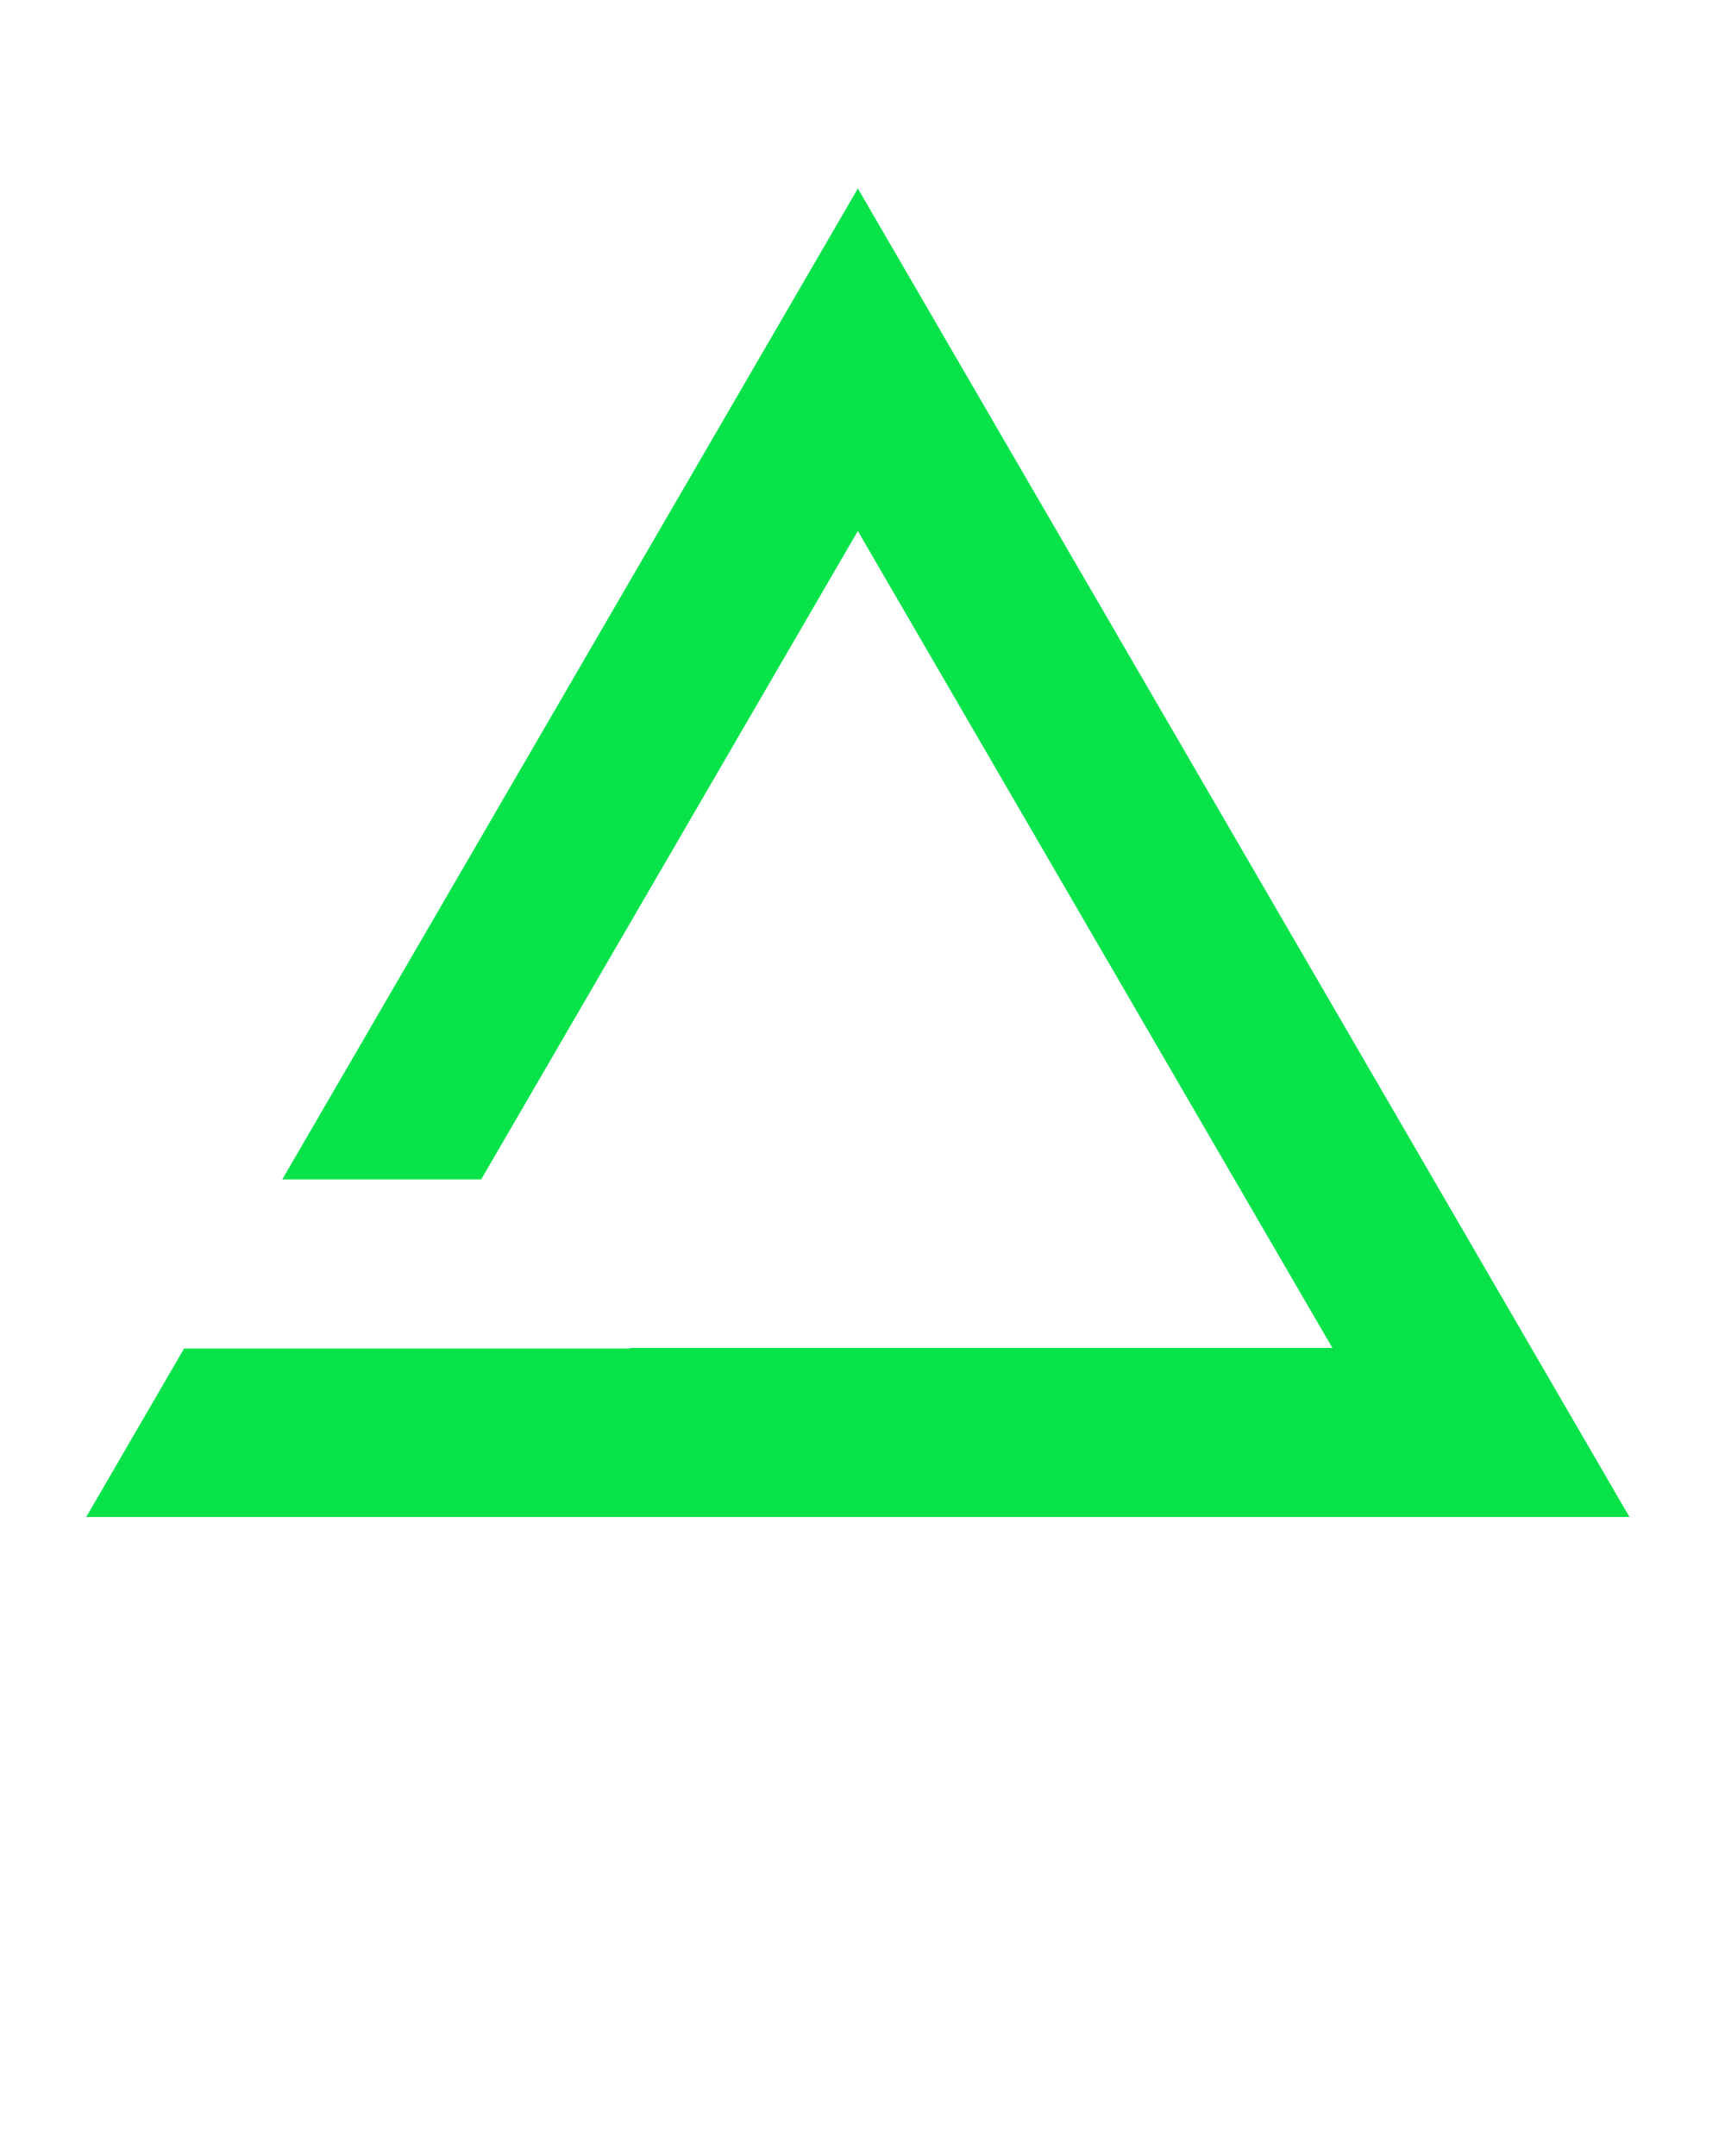
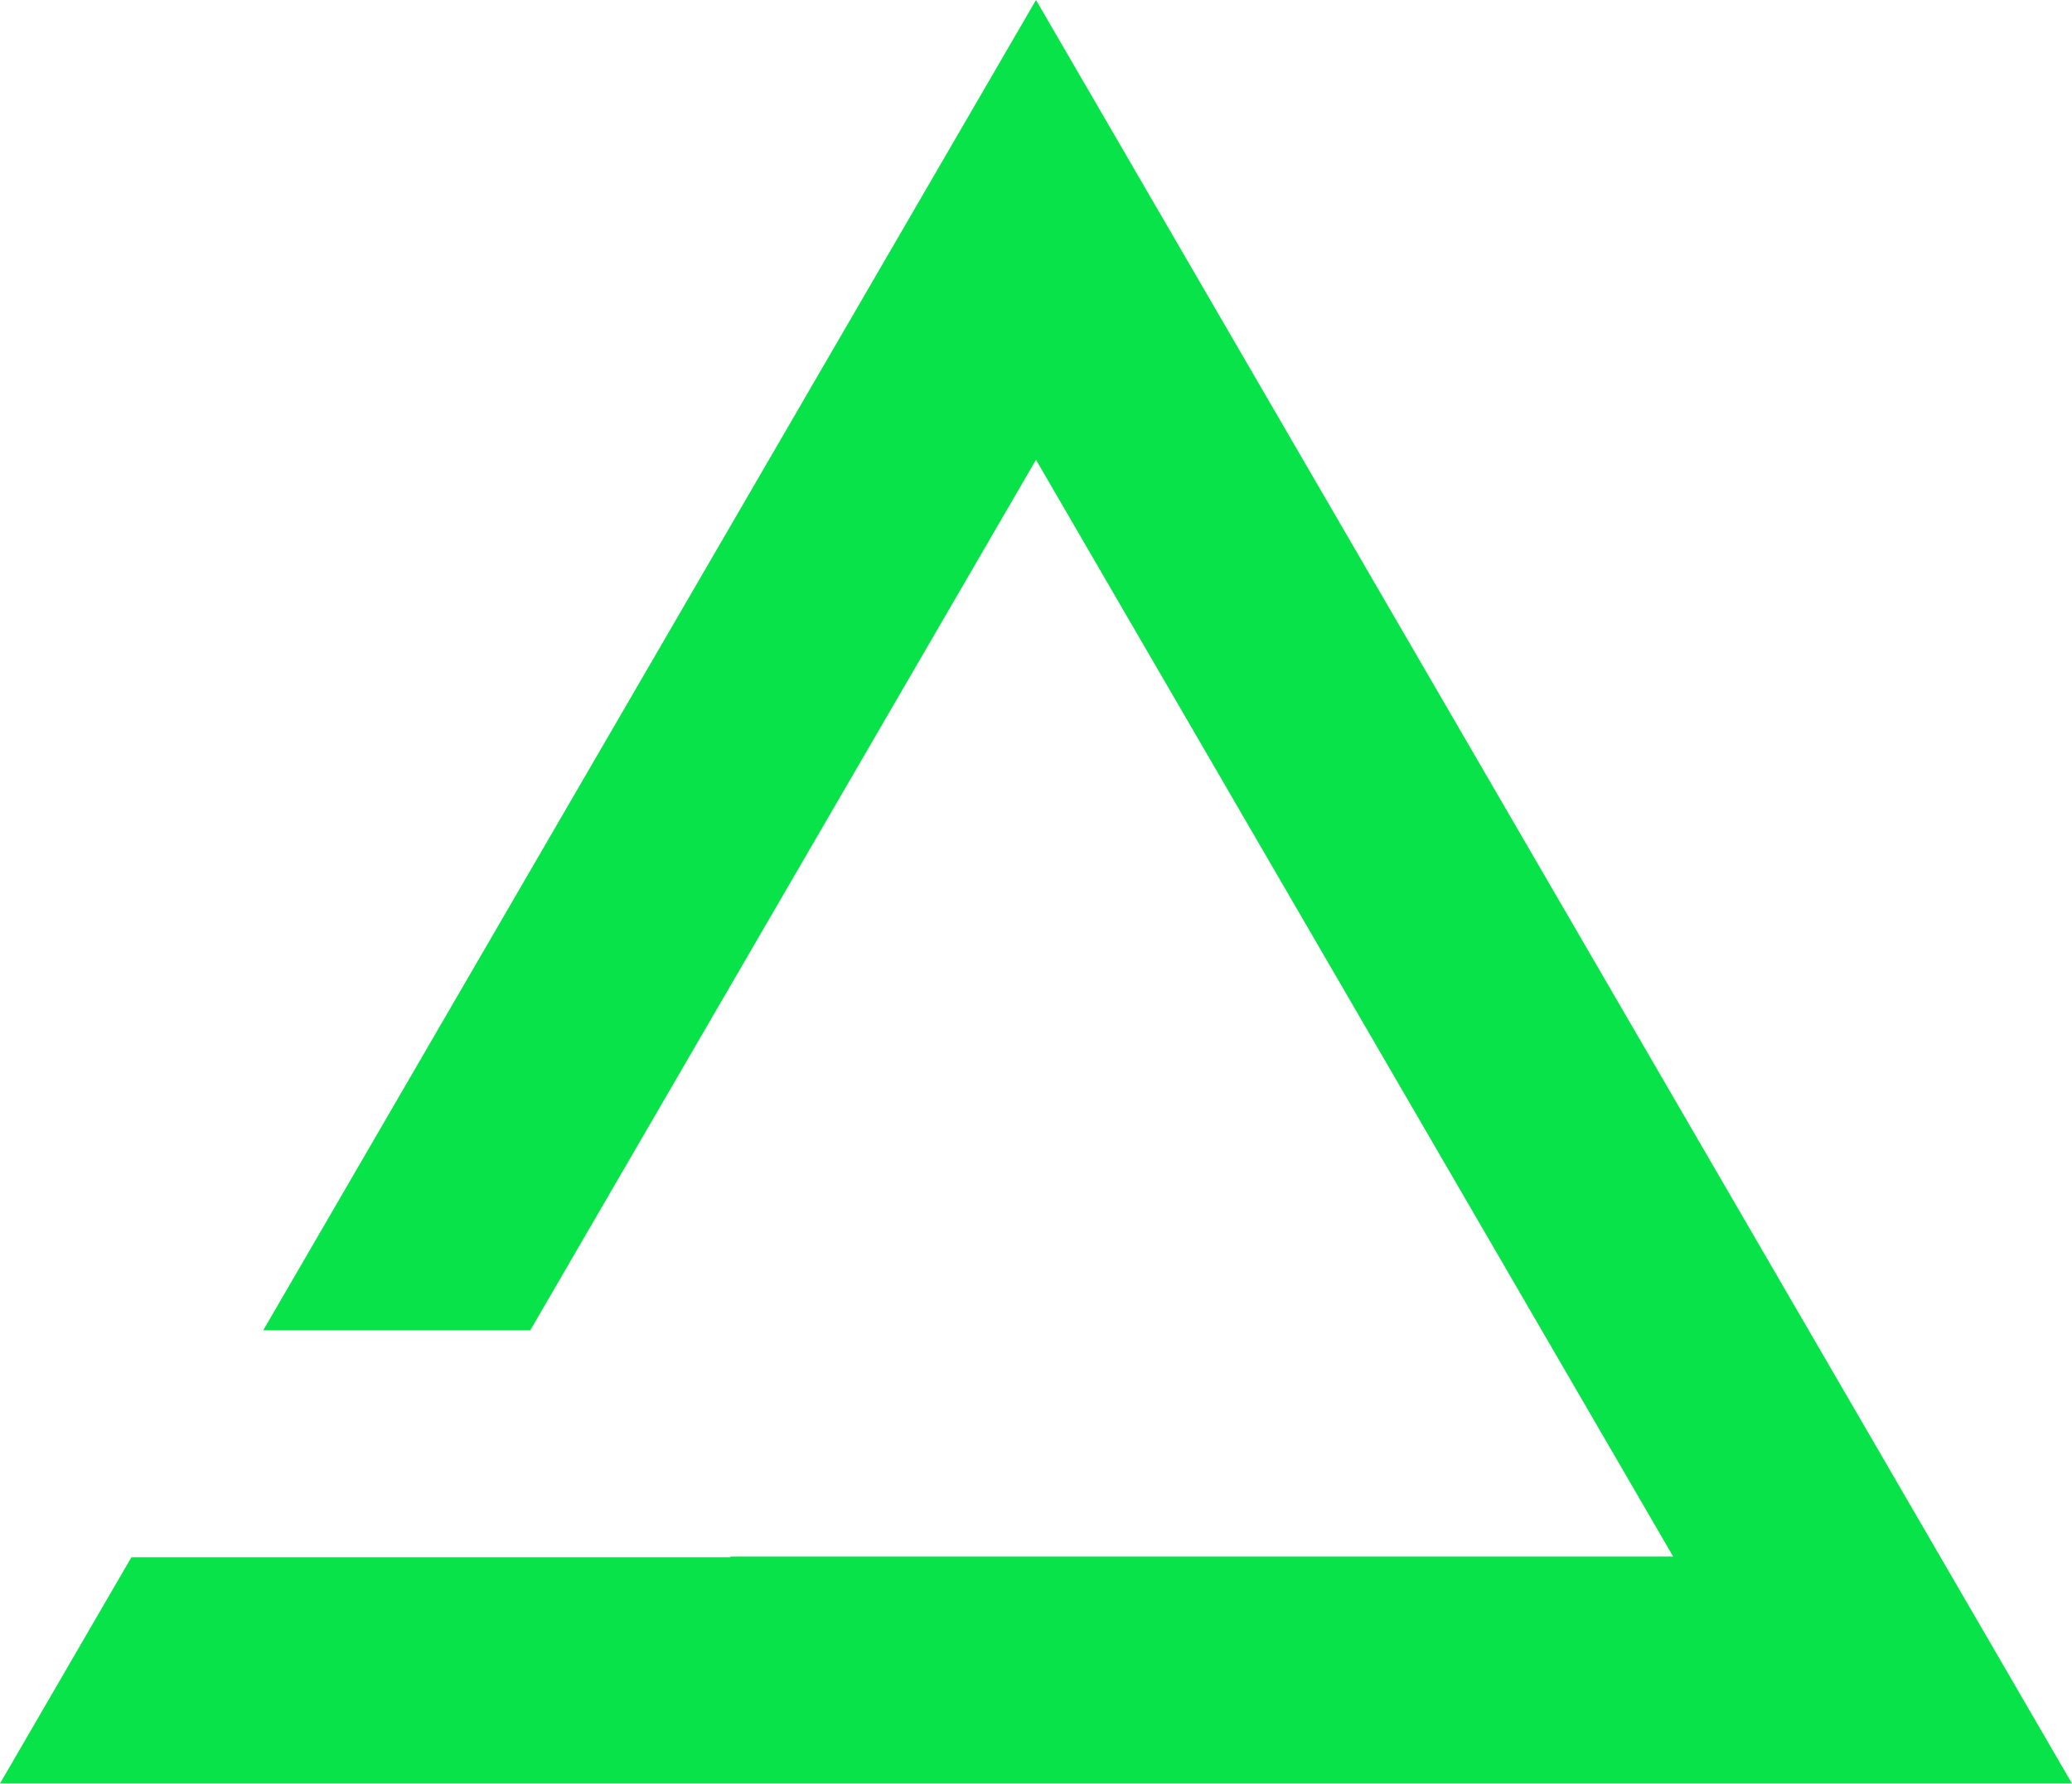
- <svg xmlns="http://www.w3.org/2000/svg" height="100px" version="1.1" x="0px" y="0px" viewBox="0 0 90 112.5" enable-background="new 0 0 90 90" xml:space="preserve">
+ <svg xmlns="http://www.w3.org/2000/svg" version="1.1" id="Layer_1" x="0px" y="0px" width="50px" height="43.049px" viewBox="94.5 3.476 50 43.049" enable-background="new 94.5 3.476 50 43.049" xml:space="preserve">
  <g>
-     <polygon fill="#07E349" points="85.017,79.158 44.758,9.834 14.727,61.543 25.104,61.543 44.757,27.708 69.516,70.336 32.879,70.336    32.879,70.366 9.604,70.366 4.498,79.158  " />
+     <polygon fill="#07E349" points="144.5,46.524 119.5,3.476 100.852,35.585 107.296,35.585 119.5,14.574 134.875,41.045    112.124,41.045 112.124,41.063 97.671,41.063 94.5,46.524  " />
  </g>
</svg>
